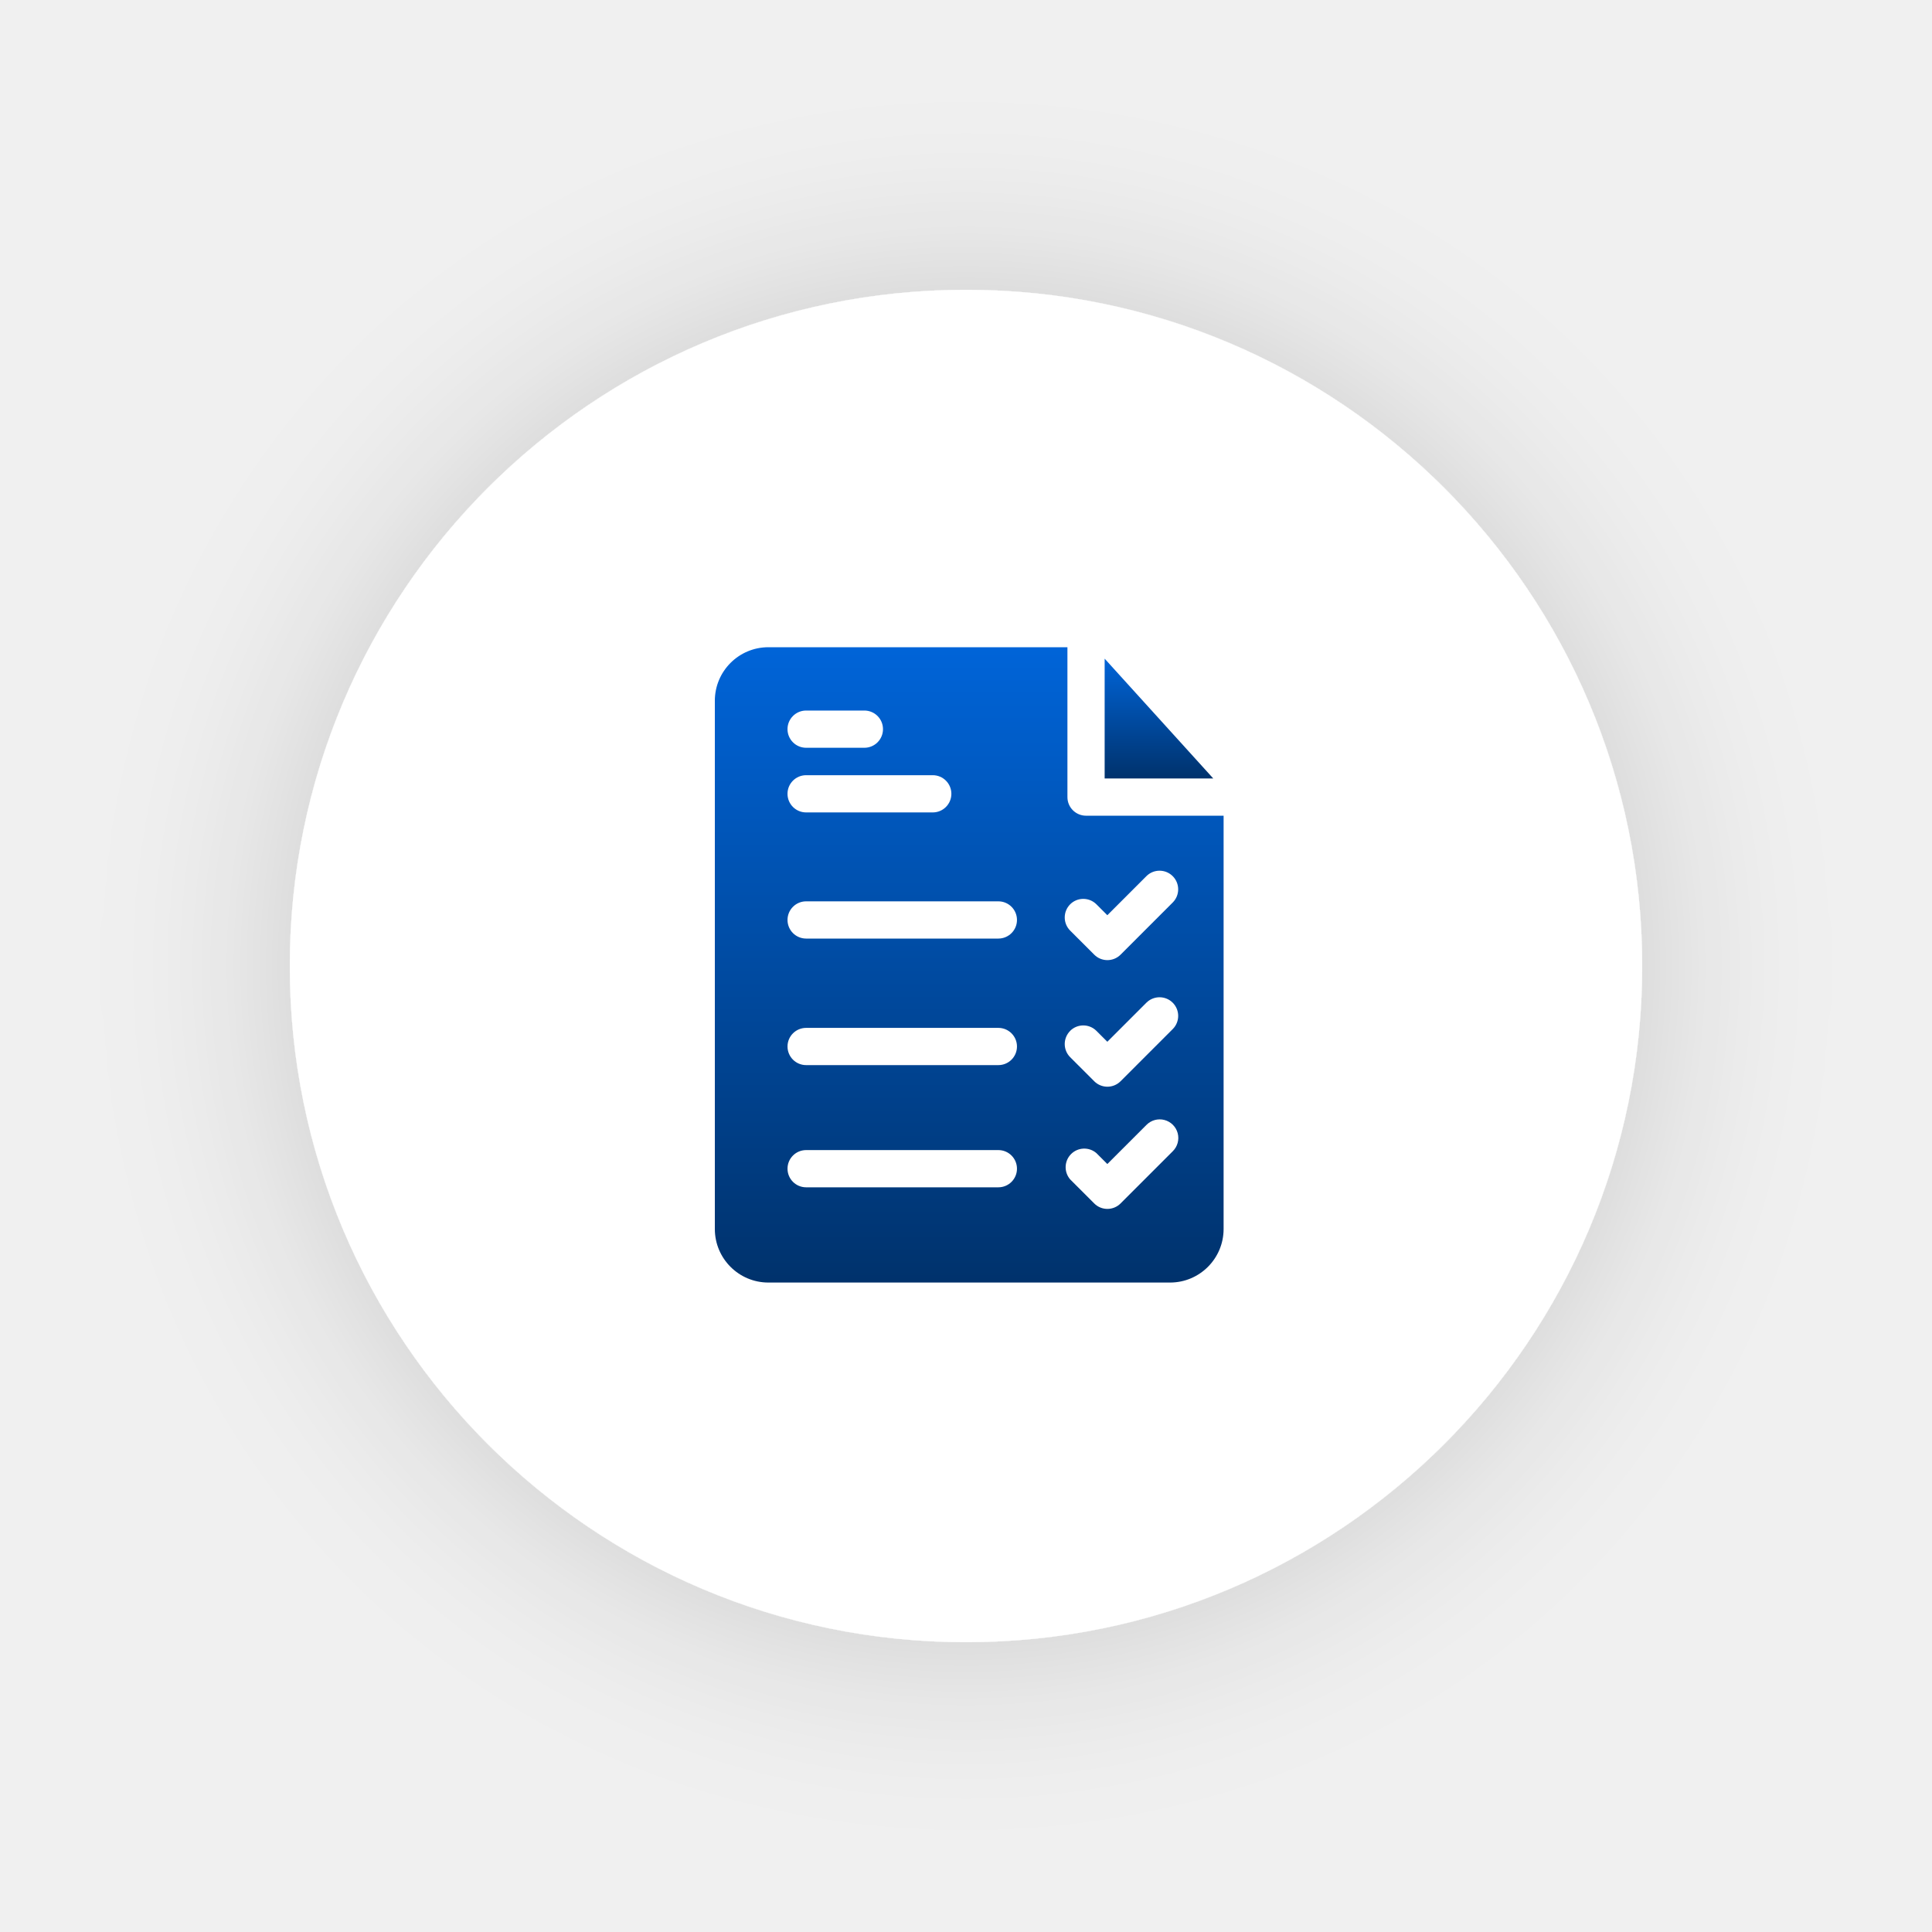
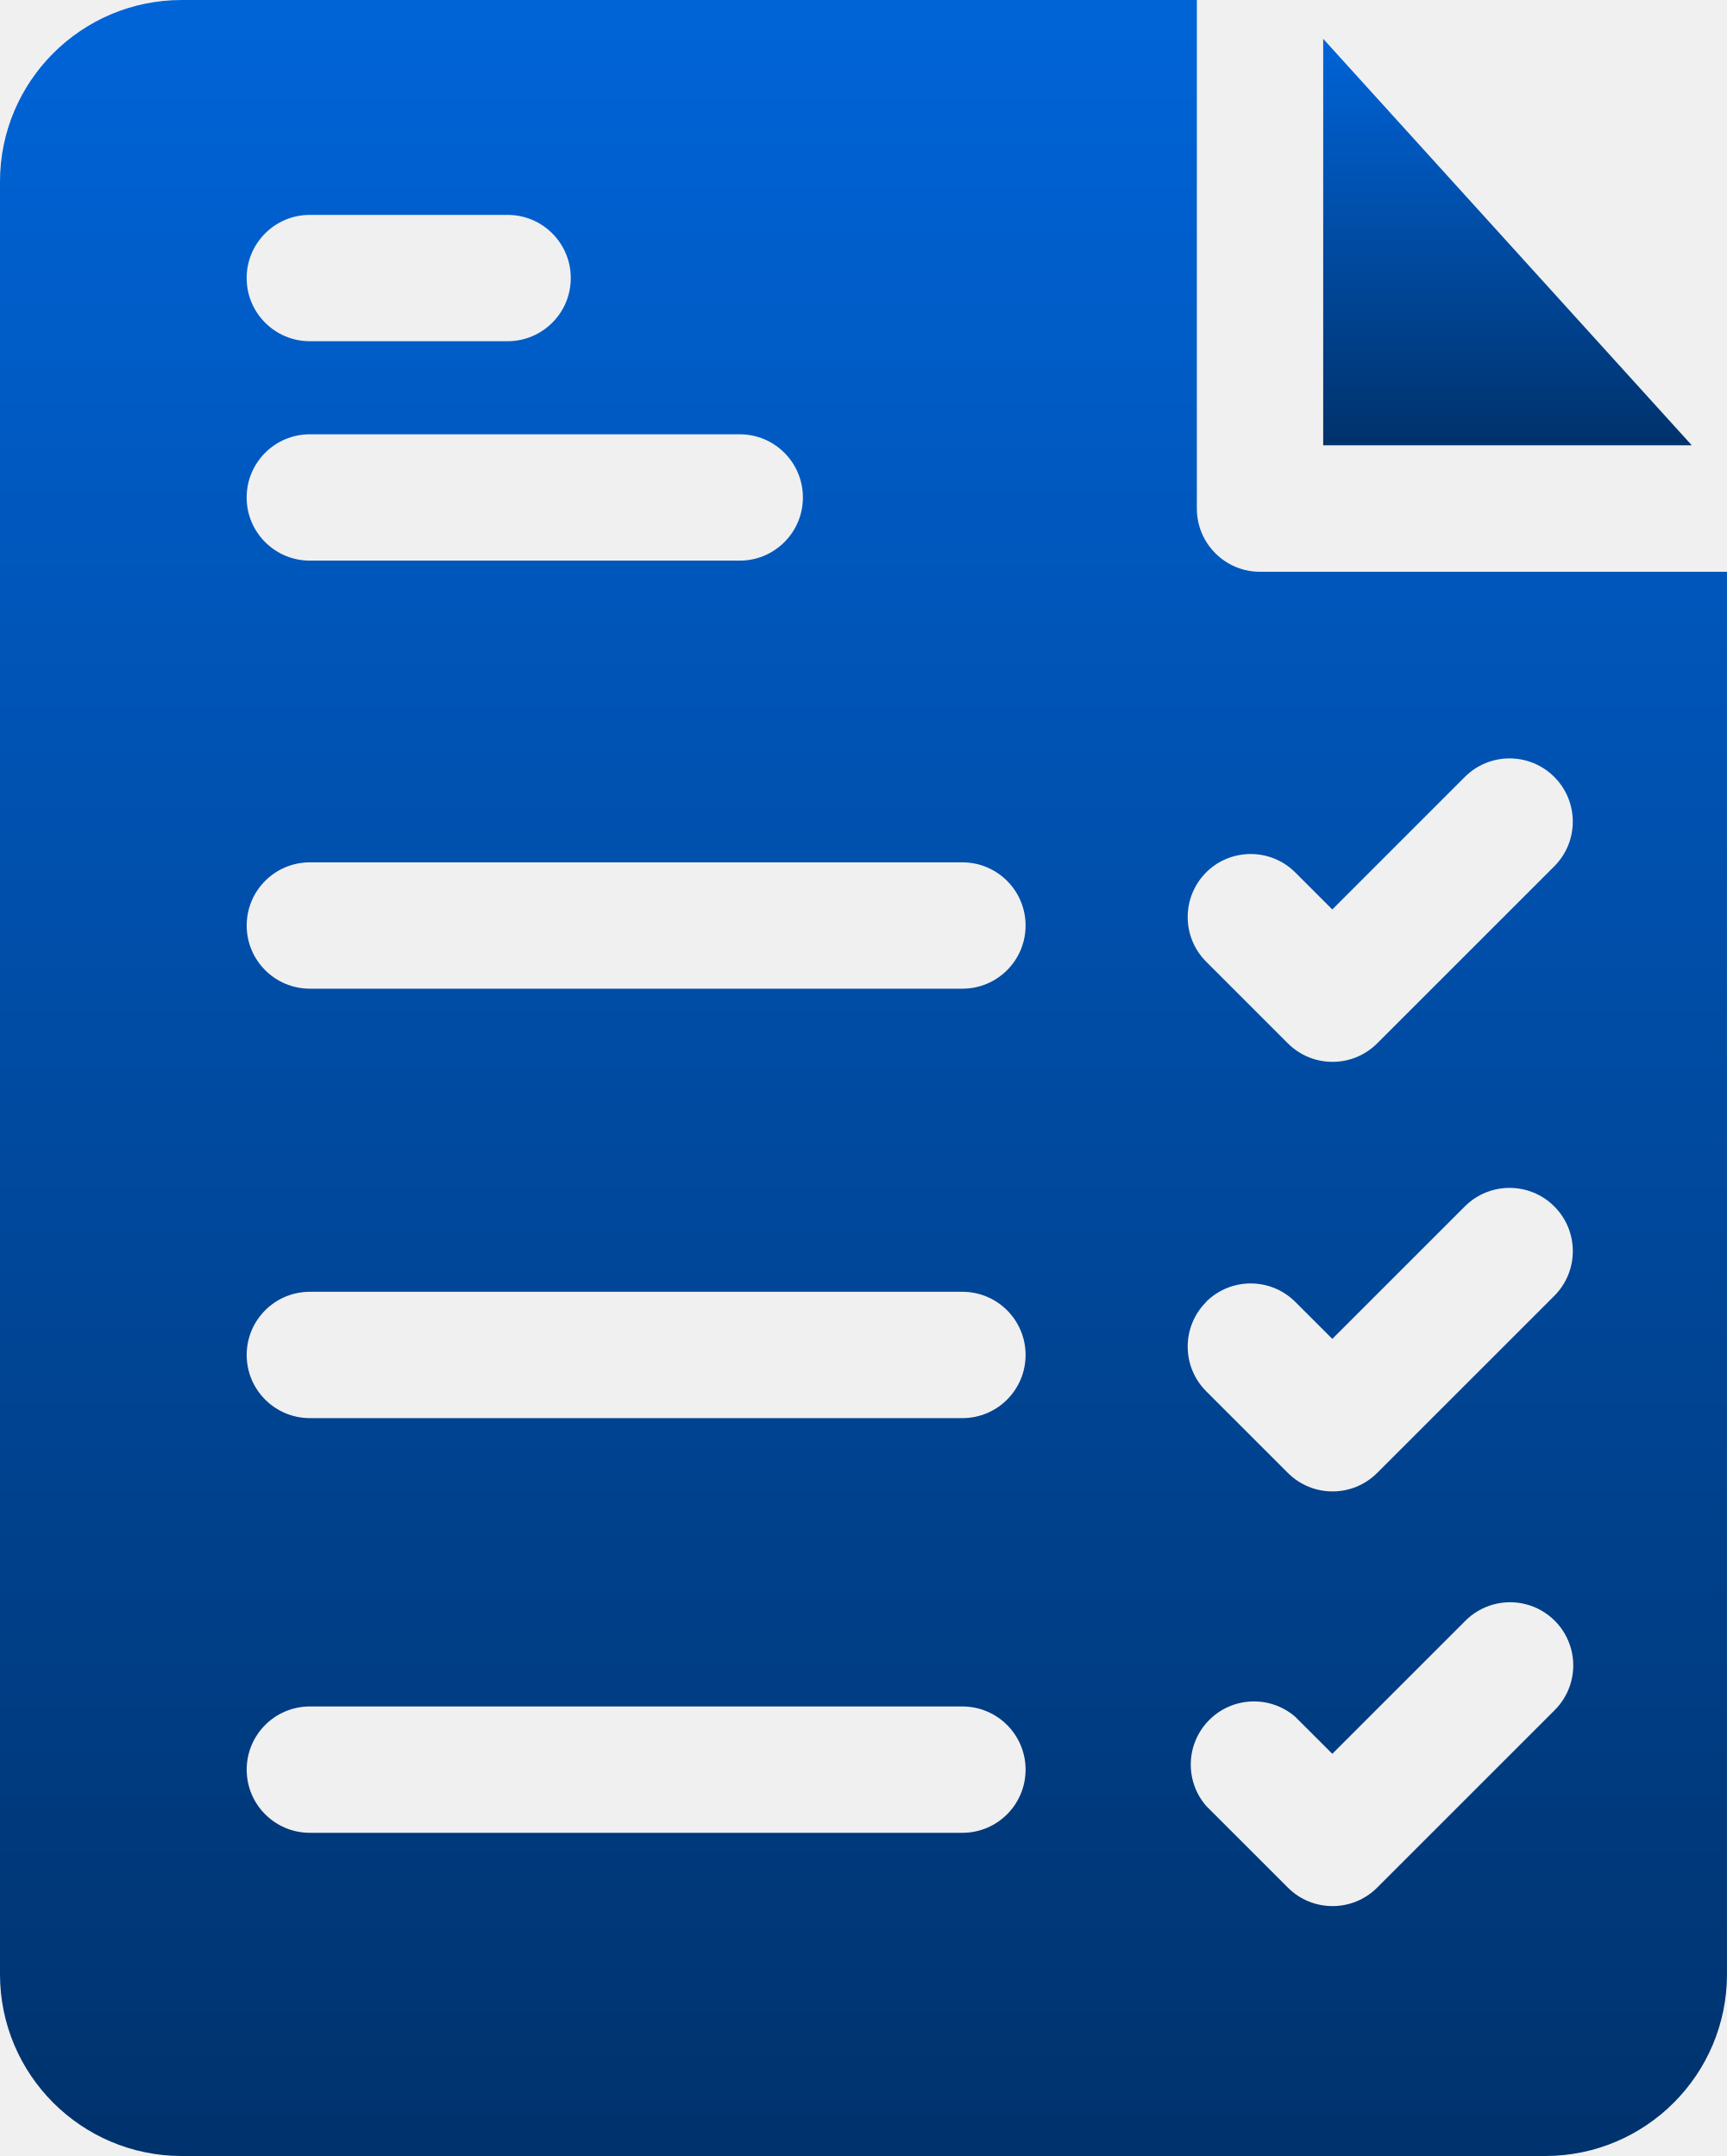
- <svg xmlns="http://www.w3.org/2000/svg" width="200" height="200" viewBox="0 0 200 200">
+ <svg xmlns="http://www.w3.org/2000/svg" width="52.667" height="65.769" viewBox="0 0 52.667 65.769">
  <defs>
-     <filter id="Ellipse_42" x="0" y="0" width="200" height="200" filterUnits="userSpaceOnUse">
-       <feOffset input="SourceAlpha" />
-       <feGaussianBlur stdDeviation="10" result="blur" />
-       <feFlood flood-opacity="0.161" />
-       <feComposite operator="in" in2="blur" />
-       <feComposite in="SourceGraphic" />
-     </filter>
    <linearGradient id="linear-gradient" x1="0.5" x2="0.5" y2="1" gradientUnits="objectBoundingBox">
      <stop offset="0" stop-color="#0064d8" />
      <stop offset="1" stop-color="#00326c" />
    </linearGradient>
  </defs>
-   <g id="exam" transform="translate(-253 -3071)">
-     <g transform="matrix(1, 0, 0, 1, 253, 3071)" filter="url(#Ellipse_42)">
-       <circle id="Ellipse_42-2" data-name="Ellipse 42" cx="70" cy="70" r="70" transform="translate(30 30)" fill="#fff" />
-     </g>
-     <g id="exam-2" data-name="exam" transform="translate(276 3138)">
-       <path id="Path_29064" data-name="Path 29064" d="M365.139,9.215v12.4H376.38Z" transform="translate(-273.786 -8.031)" fill="url(#linear-gradient)" />
-       <path id="Path_29065" data-name="Path 29065" d="M89.426,17.442A1.927,1.927,0,0,1,87.5,15.515V0H56.539A5.545,5.545,0,0,0,51,5.539V60.23a5.545,5.545,0,0,0,5.539,5.539H98.128a5.545,5.545,0,0,0,5.539-5.539V17.442Zm-1.647,9.174a1.927,1.927,0,0,1,2.725,0l1.127,1.127L95.673,23.7A1.927,1.927,0,1,1,98.4,26.427l-5.4,5.4a1.926,1.926,0,0,1-2.725,0l-2.49-2.49a1.927,1.927,0,0,1,0-2.725Zm0,13.1a1.927,1.927,0,0,1,2.725,0l1.127,1.127,4.042-4.042A1.927,1.927,0,0,1,98.4,39.531l-5.4,5.4a1.926,1.926,0,0,1-2.725,0l-2.49-2.49a1.927,1.927,0,0,1,0-2.725ZM60.449,6.555h6.031a1.927,1.927,0,0,1,0,3.854H60.449a1.927,1.927,0,1,1,0-3.854Zm0,6.693H73.559a1.927,1.927,0,1,1,0,3.854H60.449a1.927,1.927,0,1,1,0-3.854ZM80.35,55.91h-19.9a1.927,1.927,0,0,1,0-3.854h19.9a1.927,1.927,0,1,1,0,3.854Zm0-12.65h-19.9a1.927,1.927,0,0,1,0-3.854h19.9a1.927,1.927,0,1,1,0,3.854Zm0-13.1h-19.9a1.927,1.927,0,0,1,0-3.854h19.9a1.927,1.927,0,1,1,0,3.854ZM98.4,52.181l-5.4,5.4a1.926,1.926,0,0,1-2.725,0l-2.49-2.49A1.927,1.927,0,0,1,90.5,52.37L91.631,53.5l4.042-4.042A1.927,1.927,0,1,1,98.4,52.181Z" fill="url(#linear-gradient)" />
-     </g>
+   <g id="exam" transform="translate(-51)">
+     <path id="Path_29064" data-name="Path 29064" d="M365.139,9.215v12.4H376.38Z" transform="translate(-273.786 -8.031)" fill="url(#linear-gradient)" />
+     <path id="Path_29065" data-name="Path 29065" d="M89.426,17.442A1.927,1.927,0,0,1,87.5,15.515V0H56.539A5.545,5.545,0,0,0,51,5.539V60.23a5.545,5.545,0,0,0,5.539,5.539H98.128a5.545,5.545,0,0,0,5.539-5.539V17.442Zm-1.647,9.174a1.927,1.927,0,0,1,2.725,0l1.127,1.127L95.673,23.7A1.927,1.927,0,1,1,98.4,26.427l-5.4,5.4a1.926,1.926,0,0,1-2.725,0l-2.49-2.49a1.927,1.927,0,0,1,0-2.725Zm0,13.1a1.927,1.927,0,0,1,2.725,0l1.127,1.127,4.042-4.042A1.927,1.927,0,0,1,98.4,39.531l-5.4,5.4a1.926,1.926,0,0,1-2.725,0l-2.49-2.49a1.927,1.927,0,0,1,0-2.725ZM60.449,6.555h6.031a1.927,1.927,0,0,1,0,3.854H60.449a1.927,1.927,0,1,1,0-3.854Zm0,6.693H73.559a1.927,1.927,0,1,1,0,3.854H60.449a1.927,1.927,0,1,1,0-3.854ZM80.35,55.91h-19.9a1.927,1.927,0,0,1,0-3.854h19.9a1.927,1.927,0,1,1,0,3.854Zm0-12.65h-19.9a1.927,1.927,0,0,1,0-3.854h19.9a1.927,1.927,0,1,1,0,3.854Zm0-13.1h-19.9a1.927,1.927,0,0,1,0-3.854h19.9a1.927,1.927,0,1,1,0,3.854ZM98.4,52.181l-5.4,5.4a1.926,1.926,0,0,1-2.725,0l-2.49-2.49A1.927,1.927,0,0,1,90.5,52.37L91.631,53.5l4.042-4.042A1.927,1.927,0,1,1,98.4,52.181Z" fill="url(#linear-gradient)" />
  </g>
</svg>
